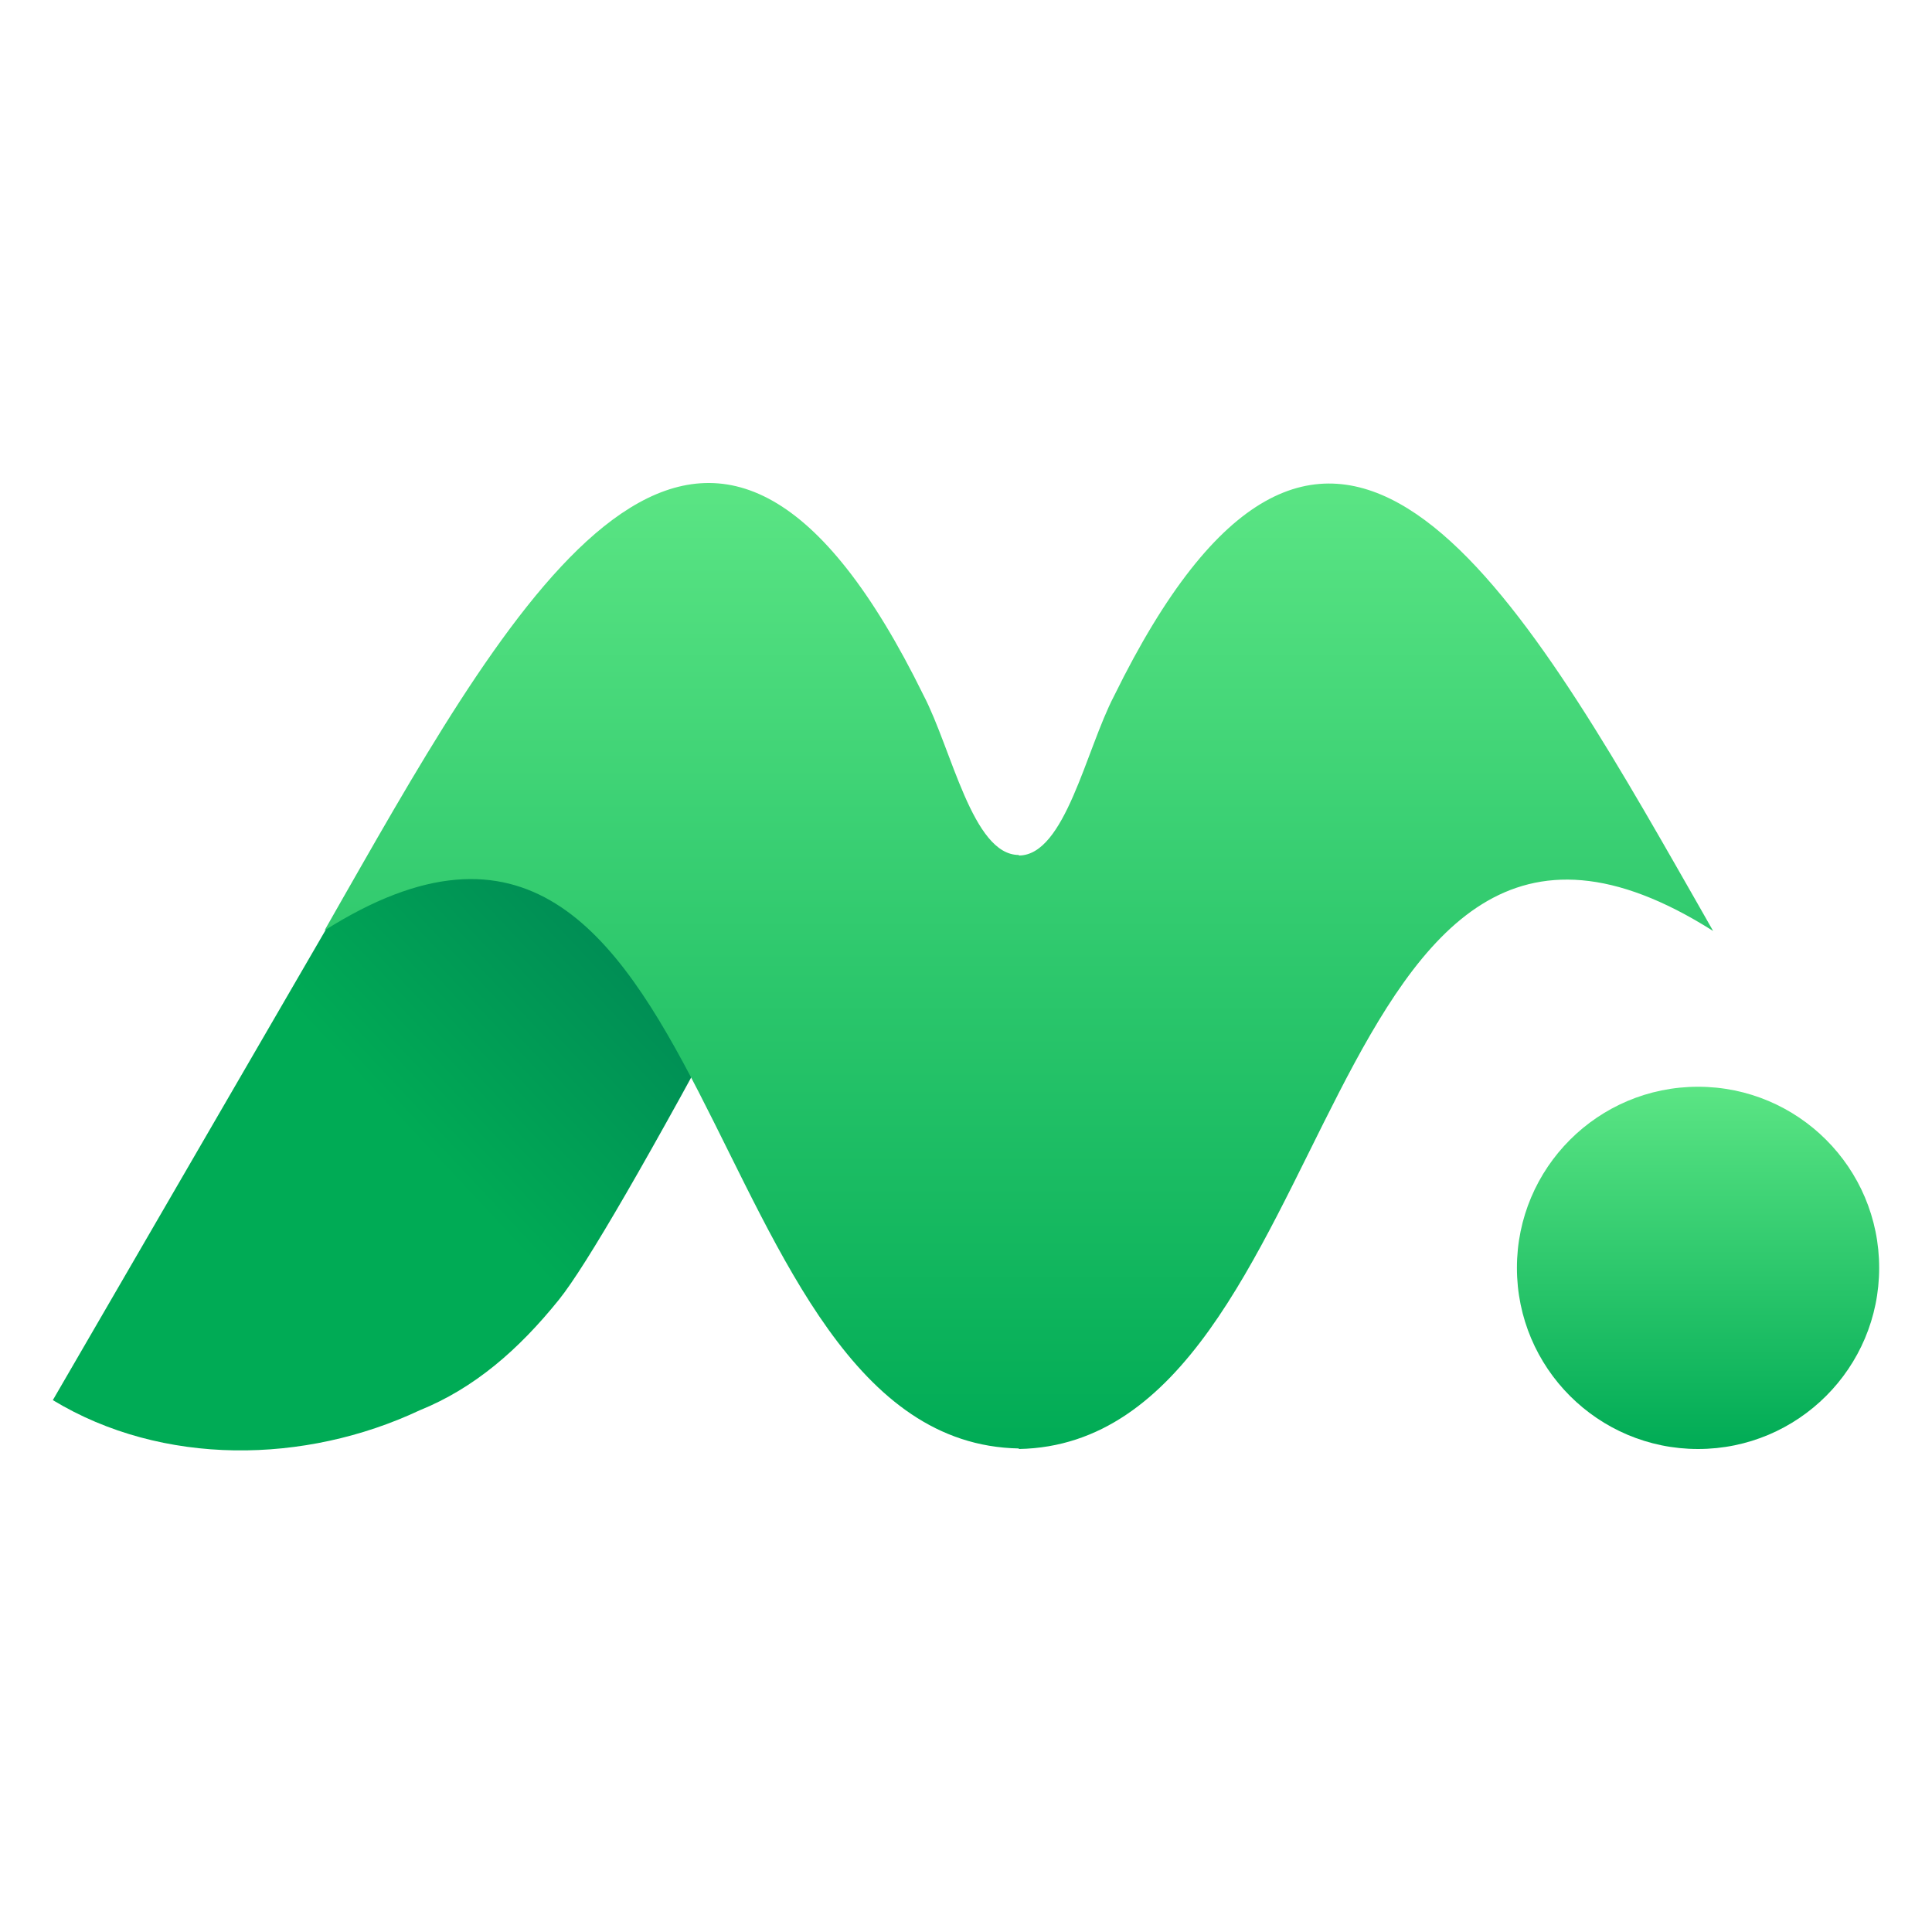
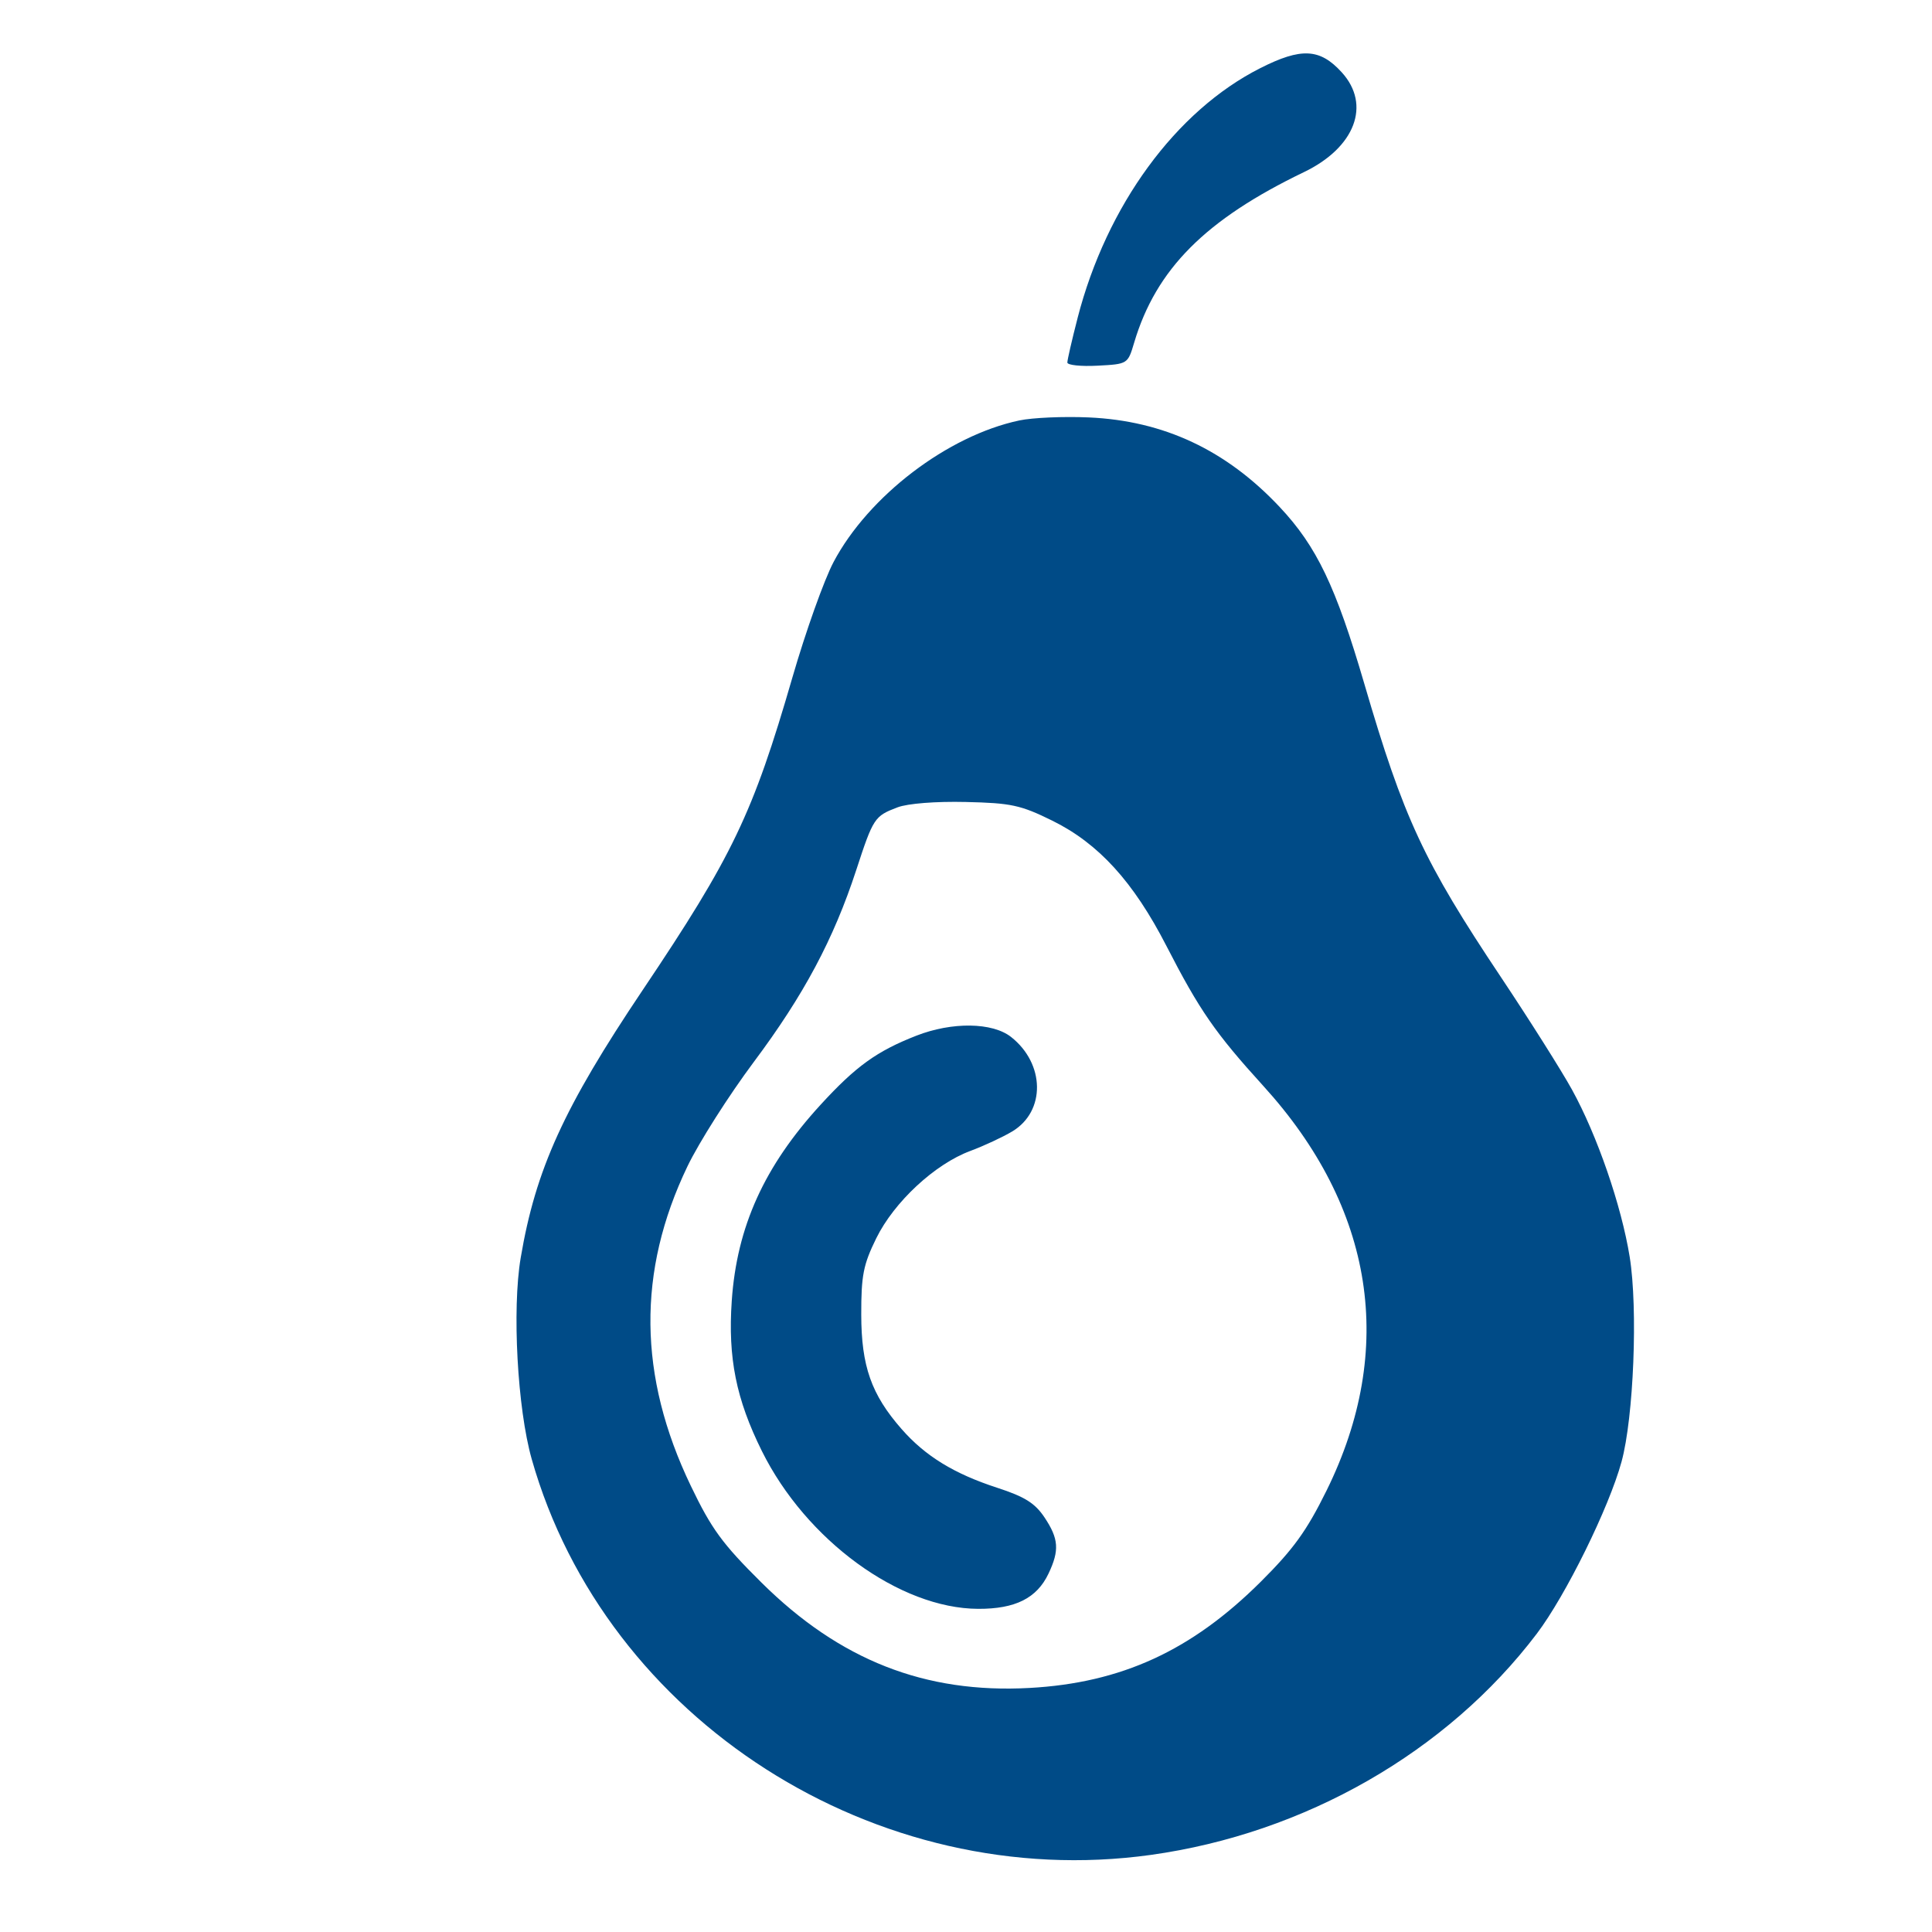
- <svg xmlns="http://www.w3.org/2000/svg" height="512" viewBox="0 0 512 512" width="512">
-   <linearGradient id="a" x1="100%" x2="50%" y1="5.663%" y2="50%">
-     <stop offset="0" stop-color="#007b55" />
-     <stop offset="1" stop-color="#00ab55" />
-   </linearGradient>
-   <linearGradient id="b" x1="50%" x2="50%" y1="0%" y2="100%">
-     <stop offset="0" stop-color="#5be584" />
-     <stop offset="1" stop-color="#00ab55" />
-   </linearGradient>
-   <g fill="none" fill-rule="evenodd" transform="translate(14 128)">
-     <path d="m92.807 83.107c44.289 22.889 46.308 23.935 46.401 23.98.012.009.642.333 44.793 23.153-26.072 48.54-42.693 77.266-49.868 86.179-10.759 13.37-22.495 23.493-36.93 29.334-30.346 14.262-68.07 14.929-97.202-2.704z" fill="url(#a)" />
-     <g fill="url(#b)">
-       <path d="m430.31 101.726c-46.271-80.956-94.1-157.228-149.043-45.344-7.516 14.383-12.995 42.337-25.267 42.337v-.142c-12.272 0-17.749-27.953-25.265-42.337-54.945-111.885-102.774-35.612-149.045 45.344-3.482 6.105-6.827 11.932-9.69 16.996 106.038-67.127 97.11 135.666 184 137.278v.142c86.891-1.611 77.962-204.405 184-137.28-2.861-5.062-6.206-10.889-9.69-16.994" />
-       <path d="m436 256c26.509 0 48-21.491 48-48s-21.491-48-48-48-48 21.491-48 48 21.491 48 48 48" />
-     </g>
-   </g>
+ <svg xmlns="http://www.w3.org/2000/svg" viewBox="228 183 85 105" width="512" height="512">
+   <path fill="#004b87" fill-rule="evenodd" d="M276.563,200.287c1.578,-6.117 5.338,-11.261 9.931,-13.584c2.228,-1.127 3.24,-1.075 4.427,0.228c1.606,1.763 0.727,4.085 -2.052,5.422c-5.355,2.577 -8.04,5.274 -9.23,9.27c-0.346,1.163 -0.348,1.164 -1.989,1.251c-0.903,0.048 -1.642,-0.029 -1.642,-0.172c0,-0.143 0.25,-1.23 0.556,-2.415zM263.297,213.554c1.904,-3.599 6.213,-6.883 10.107,-7.705c0.711,-0.15 2.406,-0.224 3.767,-0.163c4.076,0.18 7.466,1.771 10.376,4.868c2.013,2.142 3.053,4.317 4.602,9.612c2.138,7.314 3.226,9.651 7.412,15.922c1.556,2.331 3.298,5.09 3.872,6.13c1.371,2.487 2.688,6.303 3.138,9.096c0.452,2.805 0.217,8.713 -0.444,11.129c-0.685,2.505 -3.034,7.27 -4.605,9.344c-4.87,6.426 -12.606,10.859 -20.984,12.024c-14.917,2.075 -29.62,-7.328 -33.641,-21.514c-0.777,-2.742 -1.072,-8.135 -0.598,-10.939c0.813,-4.805 2.347,-8.174 6.623,-14.541c4.895,-7.288 5.997,-9.589 8.146,-17.008c0.718,-2.481 1.722,-5.296 2.231,-6.257zM264.534,230.287c0.929,-2.839 0.991,-2.933 2.246,-3.41c0.551,-0.209 2.07,-0.329 3.706,-0.291c2.474,0.057 2.98,0.166 4.706,1.016c2.513,1.239 4.409,3.32 6.203,6.812c1.796,3.495 2.653,4.733 5.265,7.606c6.034,6.636 7.231,14.303 3.432,21.996c-1.079,2.185 -1.799,3.182 -3.571,4.947c-3.764,3.747 -7.575,5.498 -12.563,5.773c-5.682,0.313 -10.319,-1.509 -14.571,-5.724c-2.134,-2.116 -2.716,-2.913 -3.843,-5.259c-2.866,-5.967 -2.925,-11.653 -0.183,-17.363c0.628,-1.307 2.251,-3.86 3.606,-5.674c2.716,-3.633 4.336,-6.667 5.567,-10.429zM262.601,243.036c1.916,-2.09 3.053,-2.909 5.204,-3.75c1.936,-0.757 4.129,-0.727 5.143,0.07c1.851,1.456 1.886,4.042 0.068,5.133c-0.515,0.309 -1.541,0.787 -2.279,1.061c-1.932,0.717 -4.143,2.772 -5.115,4.749c-0.703,1.432 -0.818,2.014 -0.815,4.14c0.003,2.808 0.548,4.354 2.198,6.233c1.285,1.464 2.846,2.422 5.186,3.183c1.503,0.489 2.056,0.836 2.575,1.612c0.775,1.161 0.82,1.788 0.219,3.054c-0.635,1.338 -1.804,1.924 -3.823,1.916c-4.267,-0.017 -9.352,-3.728 -11.757,-8.578c-1.399,-2.822 -1.848,-5.061 -1.636,-8.156c0.276,-4.034 1.767,-7.325 4.834,-10.669z" />
</svg>
